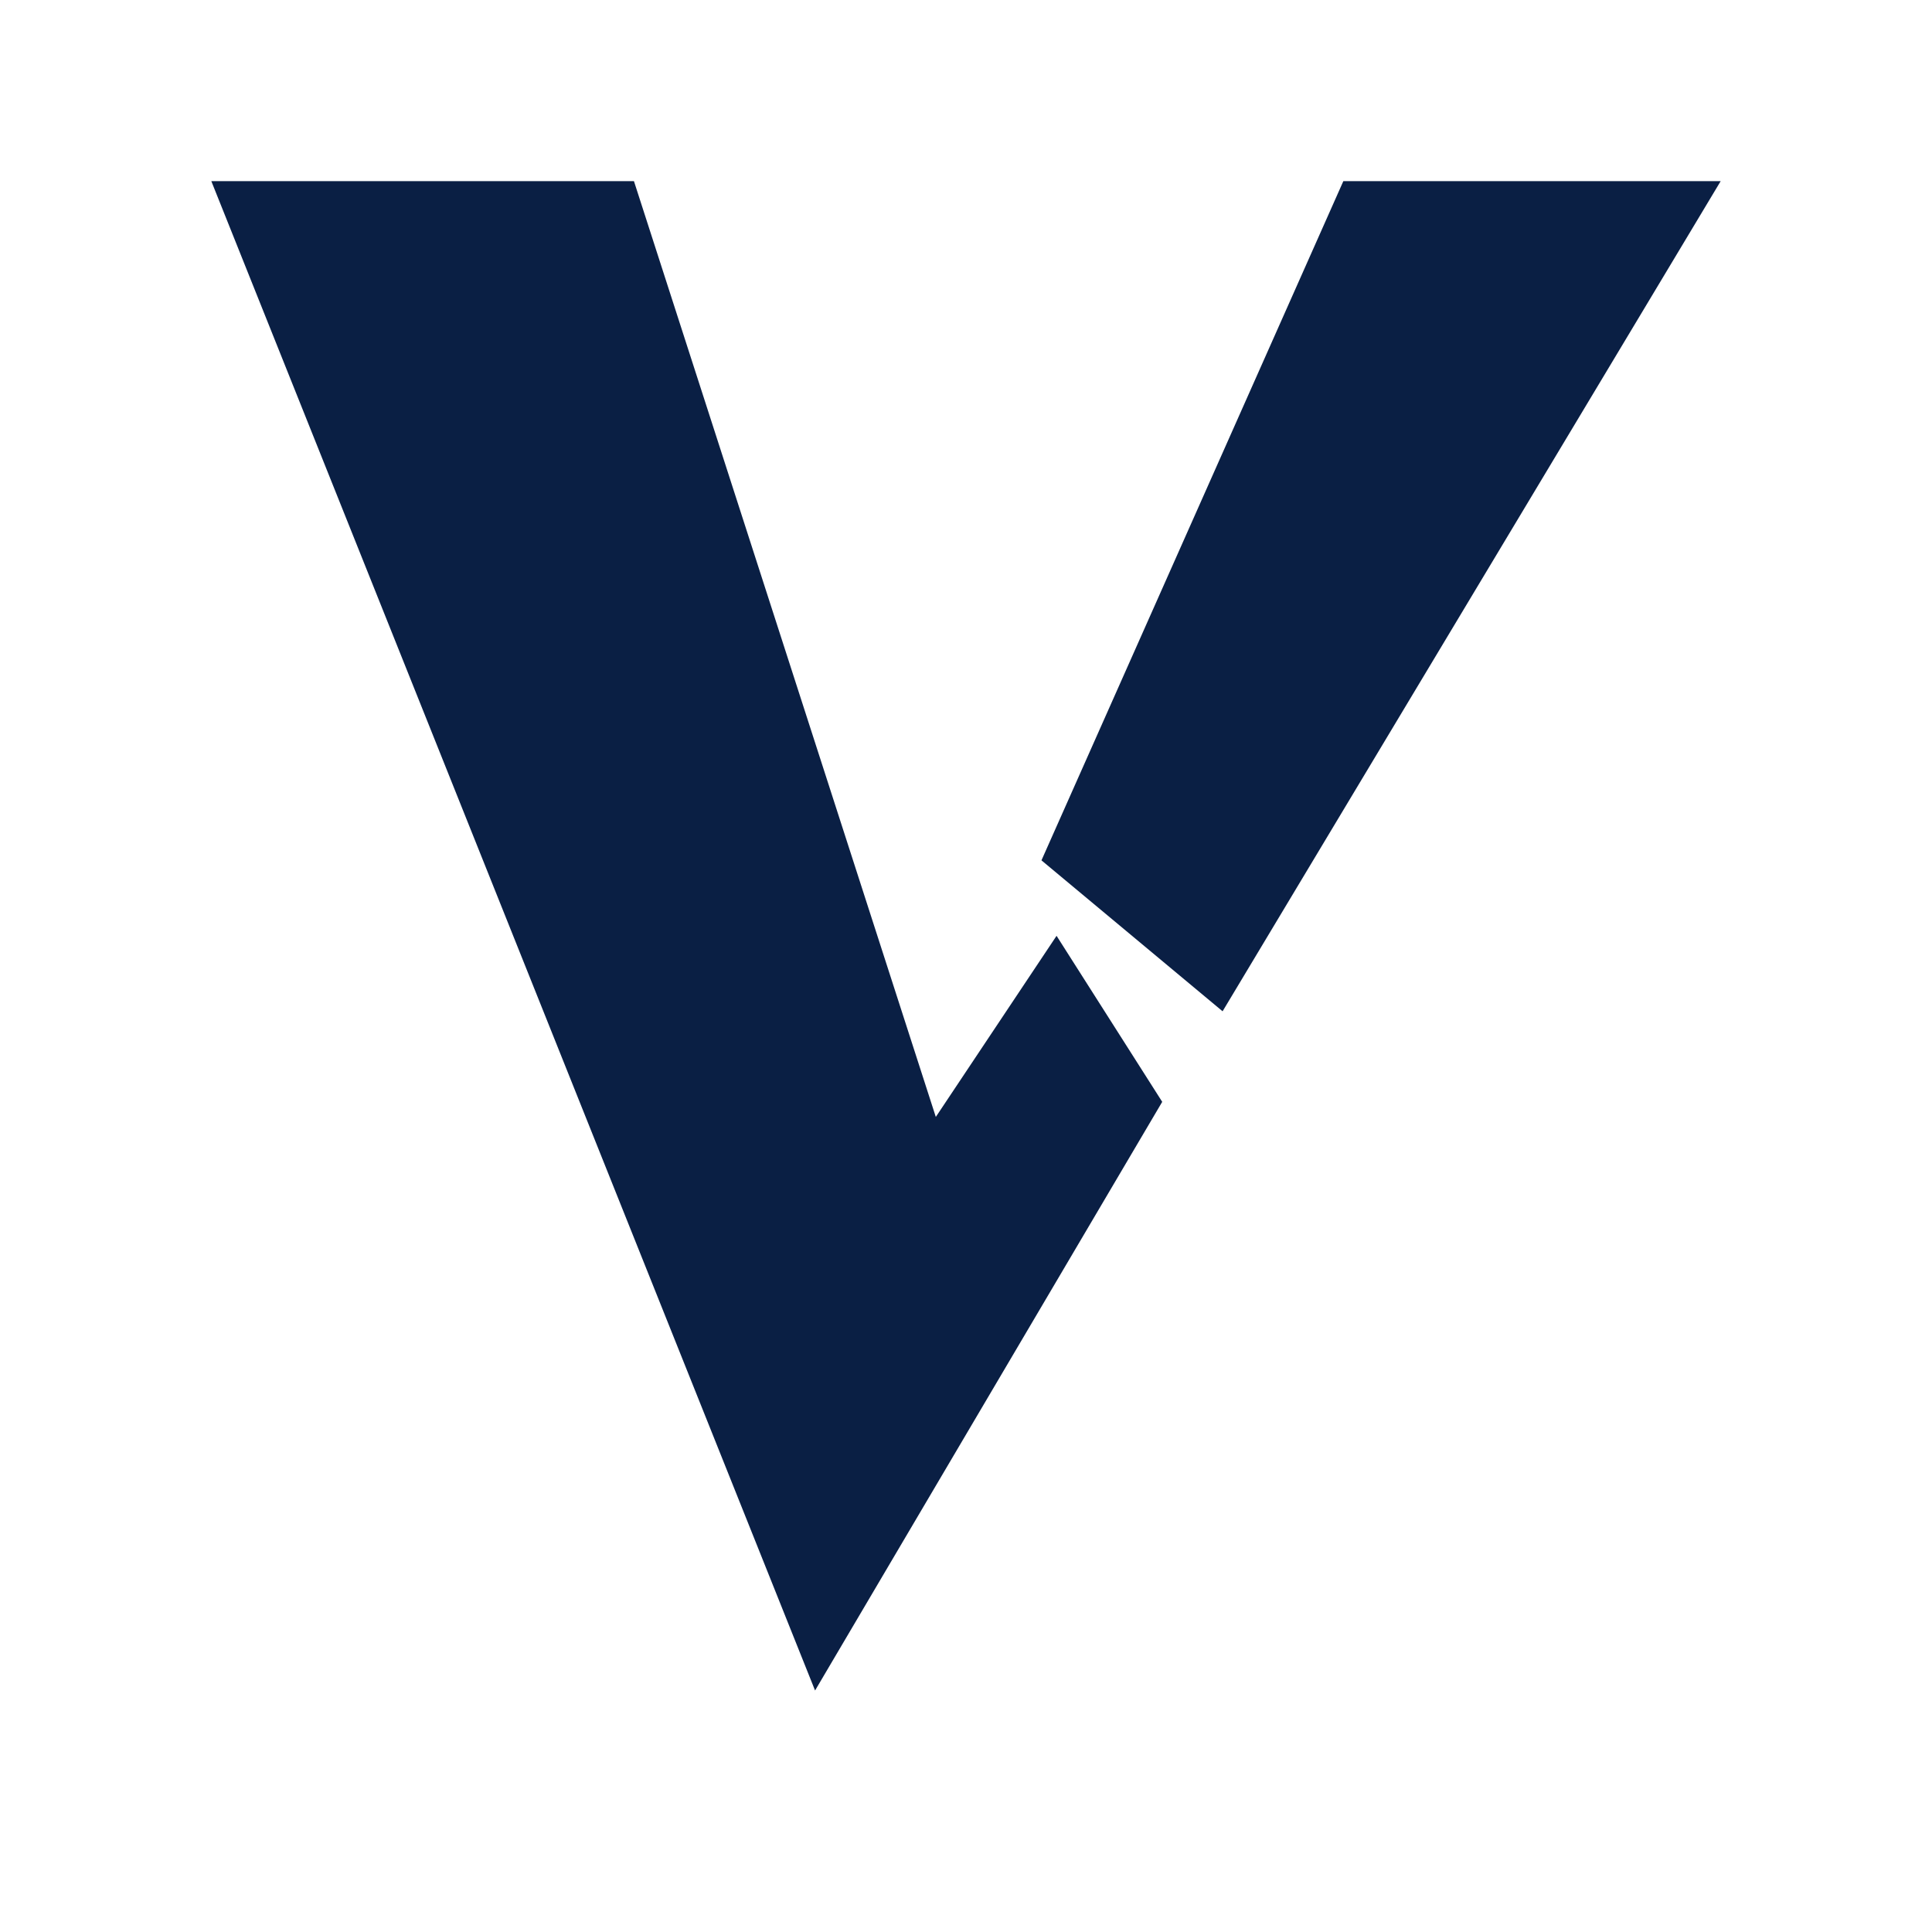
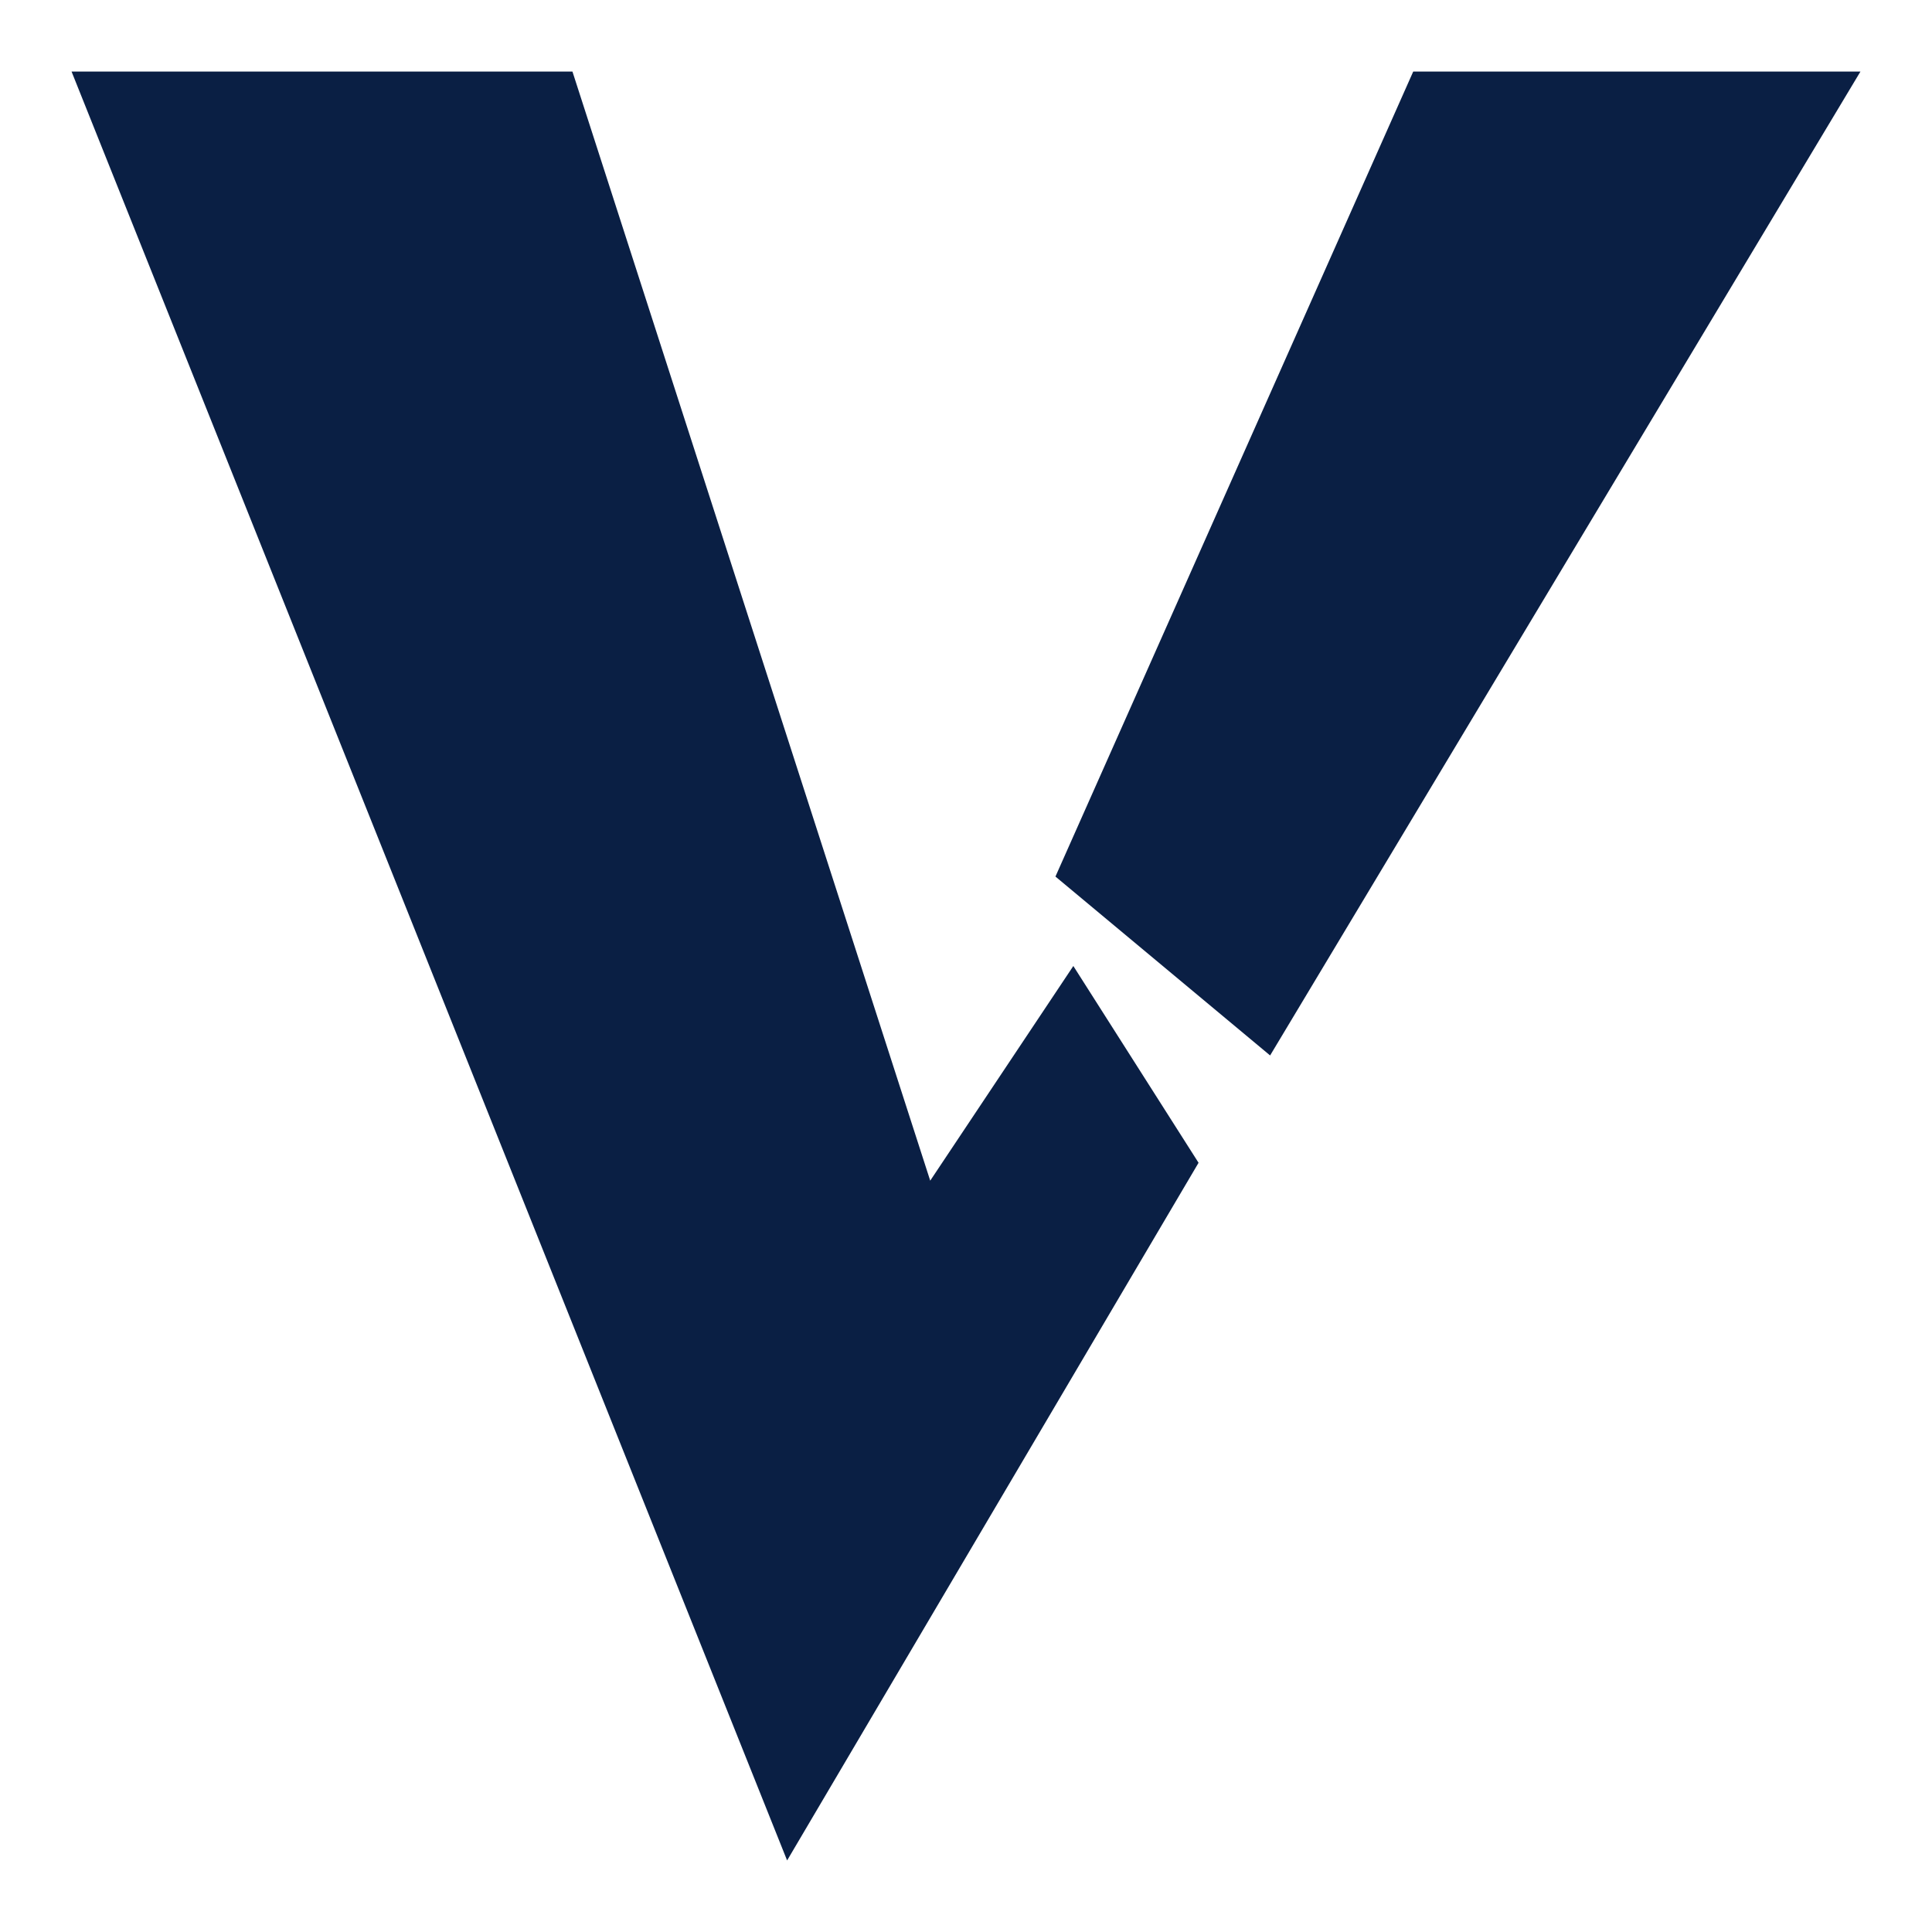
- <svg xmlns="http://www.w3.org/2000/svg" viewBox="0 0 32 32">
+ <svg xmlns="http://www.w3.org/2000/svg" viewBox="2.5 2 27 27">
  <rect width="32" height="32" fill="#ffffff" />
  <g fill="#0a1f44">
    <polygon points="3.5,3 10.5,3 15.5,18.5 17.5,15.5 19.25,18.25 13.5,28" />
    <polygon points="17.25,14.25 22.25,3 28.5,3 20.25,16.75" />
  </g>
</svg>
